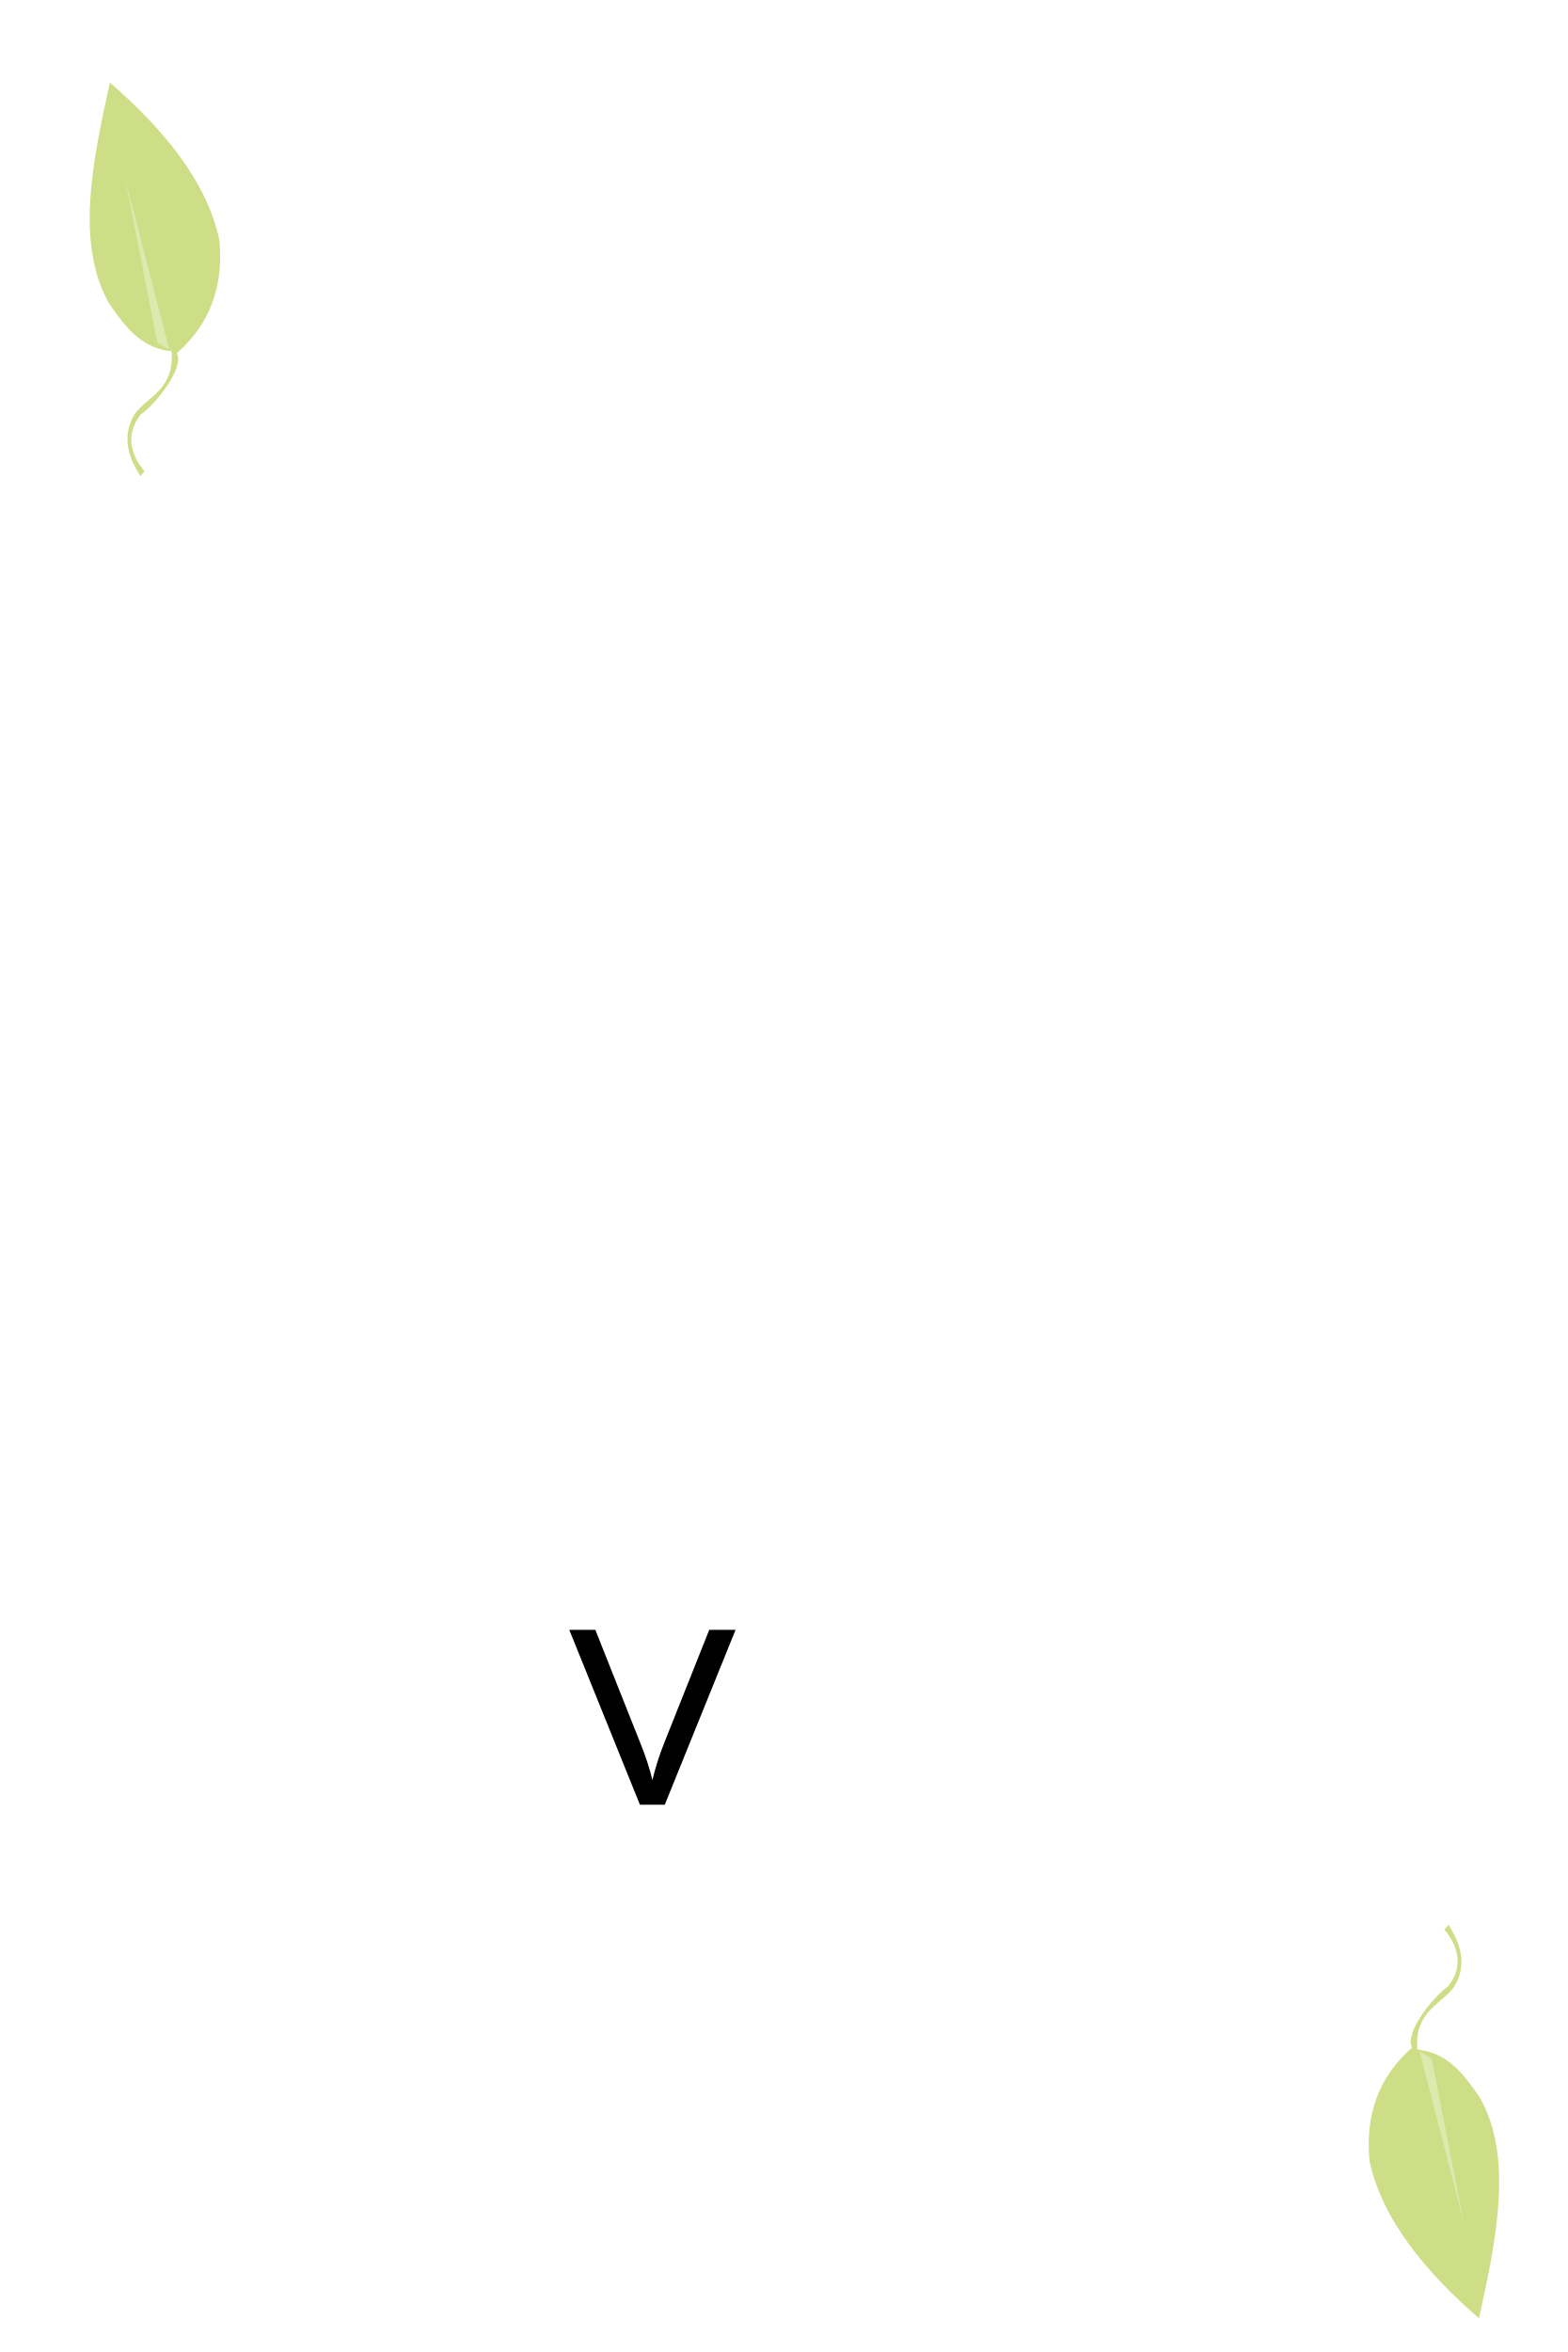
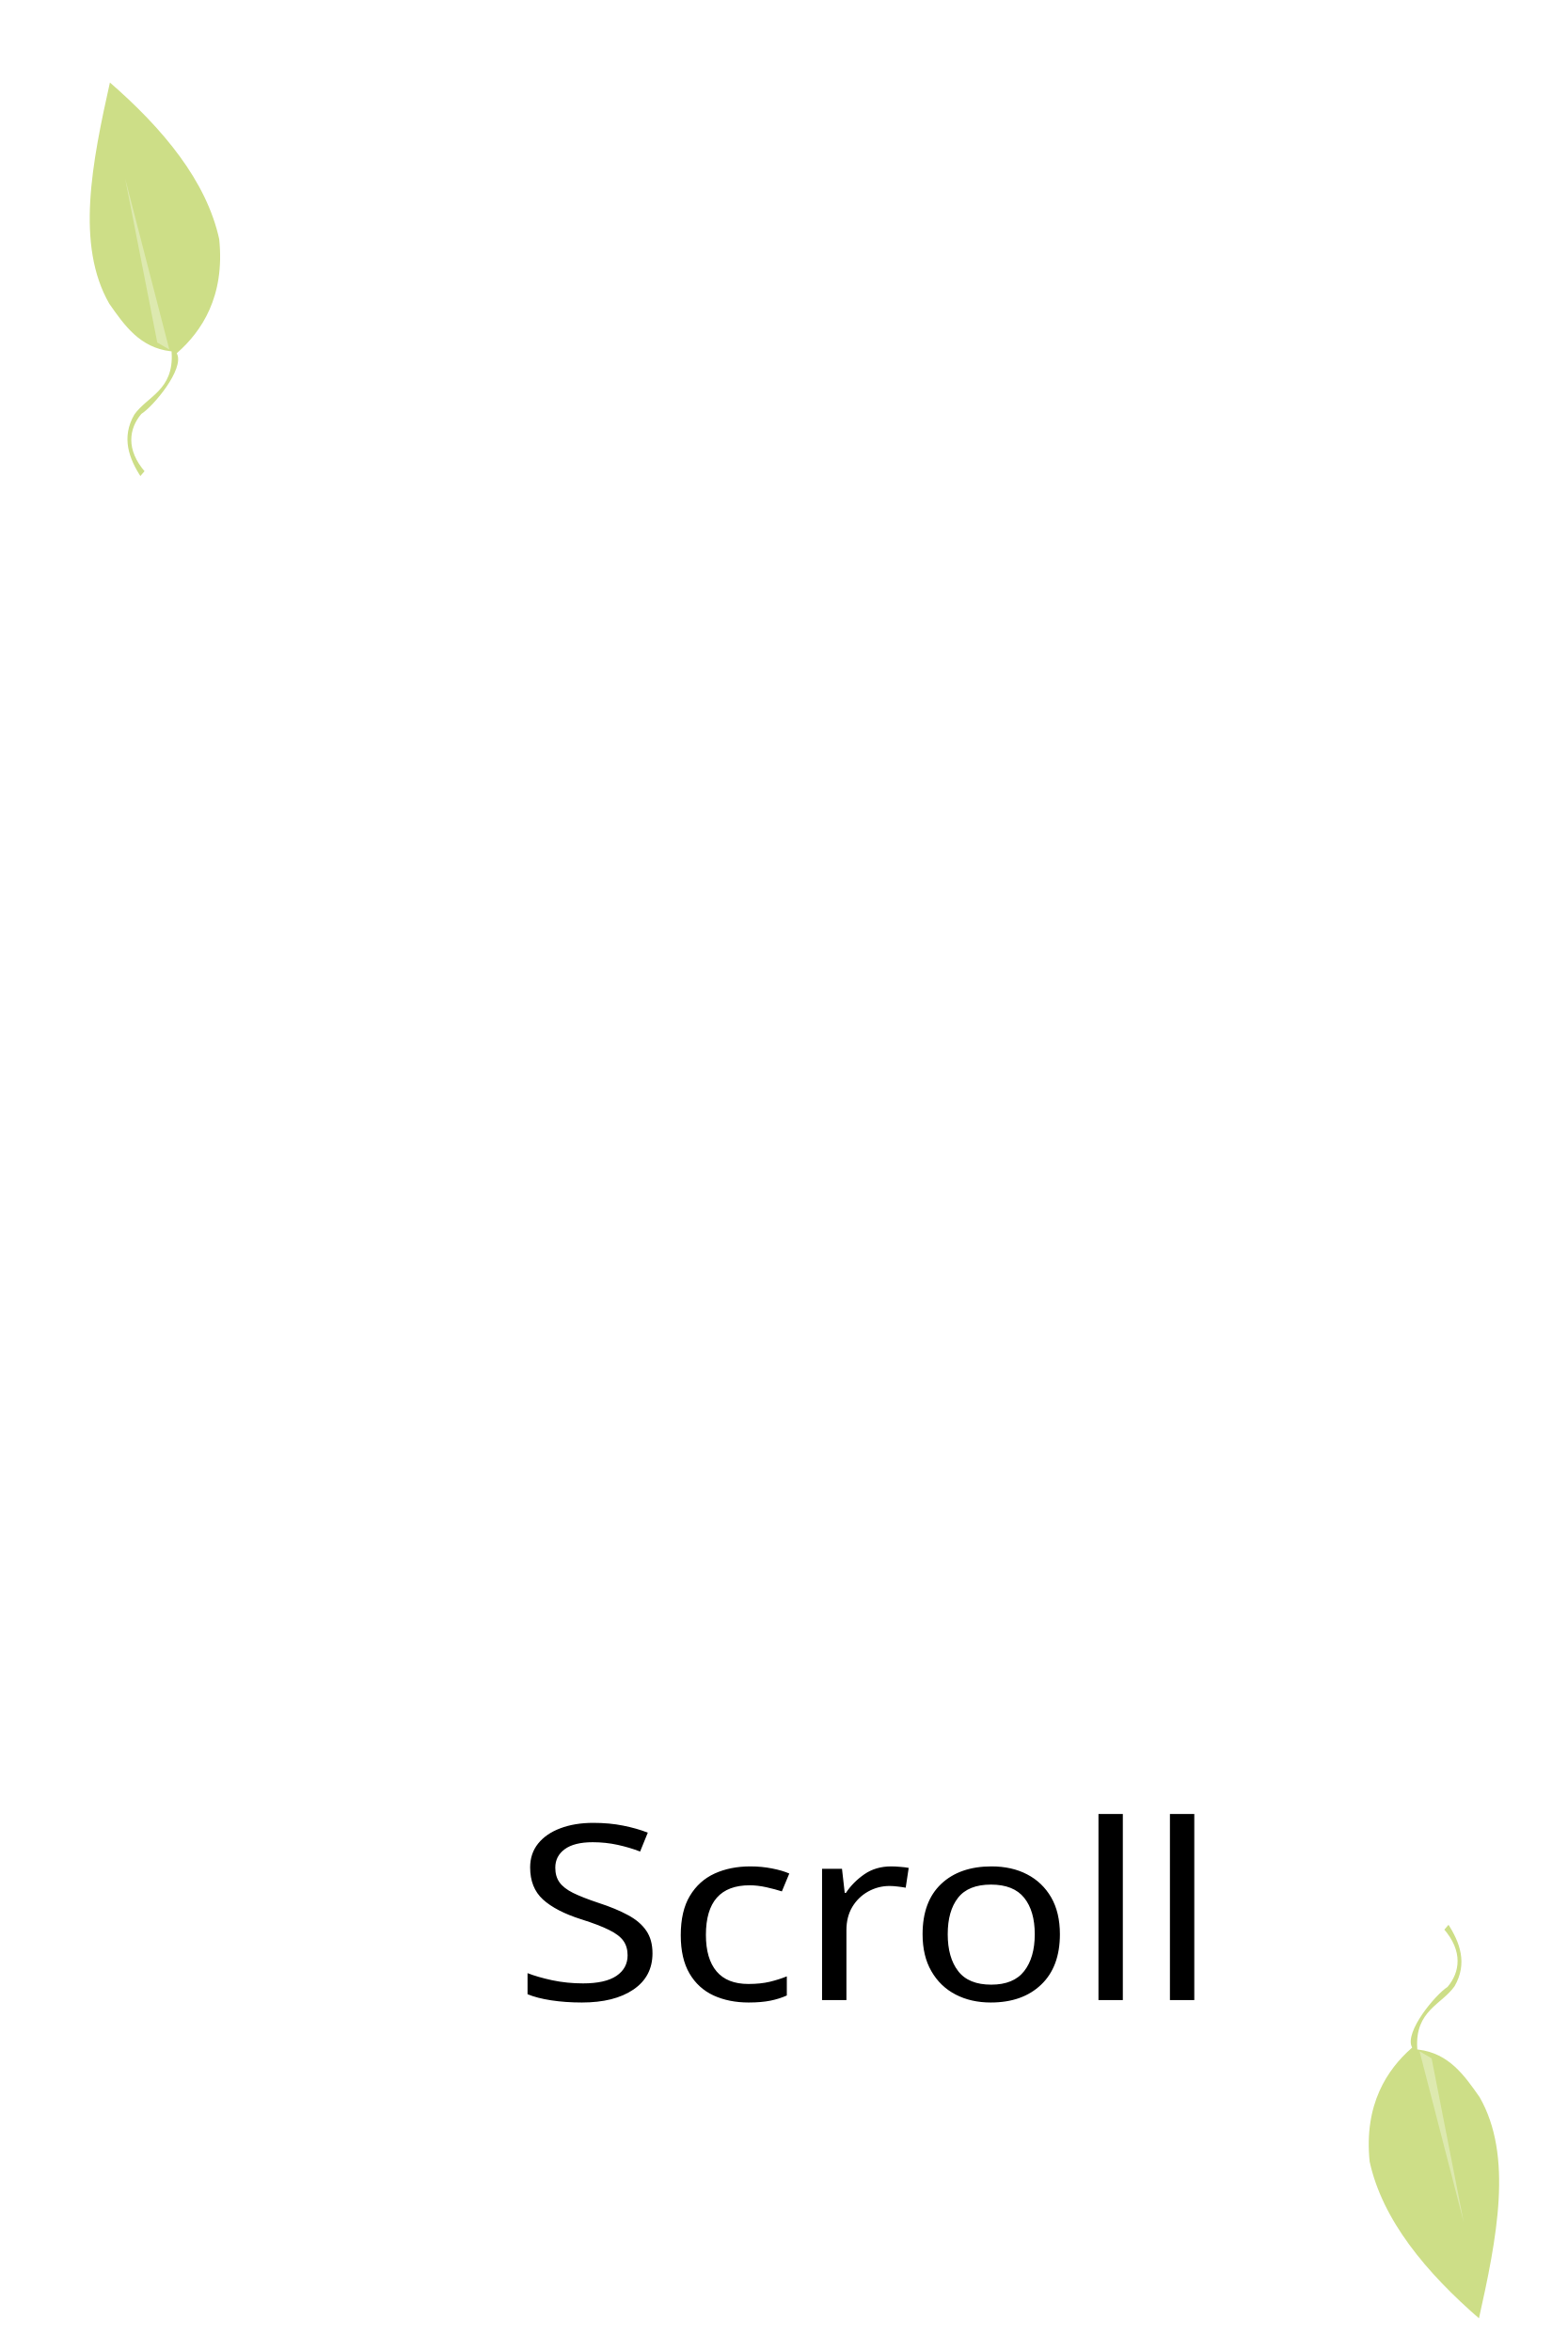
<svg xmlns="http://www.w3.org/2000/svg" width="200" height="300" id="svg5382" version="1.1">
  <defs id="defs5384" />
  <g id="layer1" transform="translate(0,-752.3622)">
    <rect style="fill:#ffffff;stroke:none" id="rect5598" width="204.387" height="316.13" x="-2.691" y="746.839" />
    <g id="g5444" transform="matrix(0.3349987,0,0,0.3349987,-3.047926,493.8814)">
      <path id="path5203" d="m 62.497,953.684 c -4.799,-7.315 -7.839,-15.546 -2.676,-24.502 5.051,-7.165 15.018,-9.271 14.143,-23.353 -11.876,-1.478 -17.792,-9.922 -23.698,-18.376 -12.912,-22.581 -6.68,-53.79 0.382,-85.374 21.057,18.184 37.549,38.222 42.428,60.489 2.294,22.135 -6.882,35.545 -16.054,43.644 2.8,6.251 -9.177,20.417 -13.76,23.353 -4.453,5.31 -5.829,13.005 1.529,21.439 z" style="fill:#cdde87;stroke:#ffffff;stroke-width:1.001px;stroke-linecap:butt;stroke-linejoin:miter;stroke-opacity:1" />
      <path id="path5205" d="M 68.995,902.001 56.763,839.597 73.582,904.68 z" style="fill:#dde9af;stroke:none" />
    </g>
    <g id="g5444-8" transform="matrix(-0.3349987,0,0,-0.3349987,205.7514,1317.074)">
      <path id="path5203-4" d="m 62.497,953.684 c -4.799,-7.315 -7.839,-15.546 -2.676,-24.502 5.051,-7.165 15.018,-9.271 14.143,-23.353 -11.876,-1.478 -17.792,-9.922 -23.698,-18.376 -12.912,-22.581 -6.68,-53.79 0.382,-85.374 21.057,18.184 37.549,38.222 42.428,60.489 2.294,22.135 -6.882,35.545 -16.054,43.644 2.8,6.251 -9.177,20.417 -13.76,23.353 -4.453,5.31 -5.829,13.005 1.529,21.439 z" style="fill:#cdde87;stroke:#ffffff;stroke-width:1.001px;stroke-linecap:butt;stroke-linejoin:miter;stroke-opacity:1" />
      <path id="path5205-0" d="M 68.995,902.001 56.763,839.597 73.582,904.68 z" style="fill:#dde9af;stroke:none" />
    </g>
-     <text xml:space="preserve" style="font-size:33.215px;font-style:normal;font-weight:normal;line-height:125%;letter-spacing:0px;word-spacing:0px;fill:#000000;fill-opacity:1;stroke:none;font-family:Sans" x="68.273" y="1045.232" id="text5494" transform="scale(1.063798,0.9400285)">
-       <tspan id="tspan5496" x="68.273" y="1045.232">V</tspan>
+     <text xml:space="preserve" style="font-size:33.215px;font-style:normal;font-weight:normal;line-height:125%;letter-spacing:0px;word-spacing:0px;fill:#000000;fill-opacity:1;stroke:none;font-family:Sans" x="61.578" y="1071.748" id="text5494" transform="scale(1.063798,0.9400285)">
+       <tspan id="tspan5496" x="61.578" y="1071.748">Scroll</tspan>
    </text>
  </g>
</svg>
